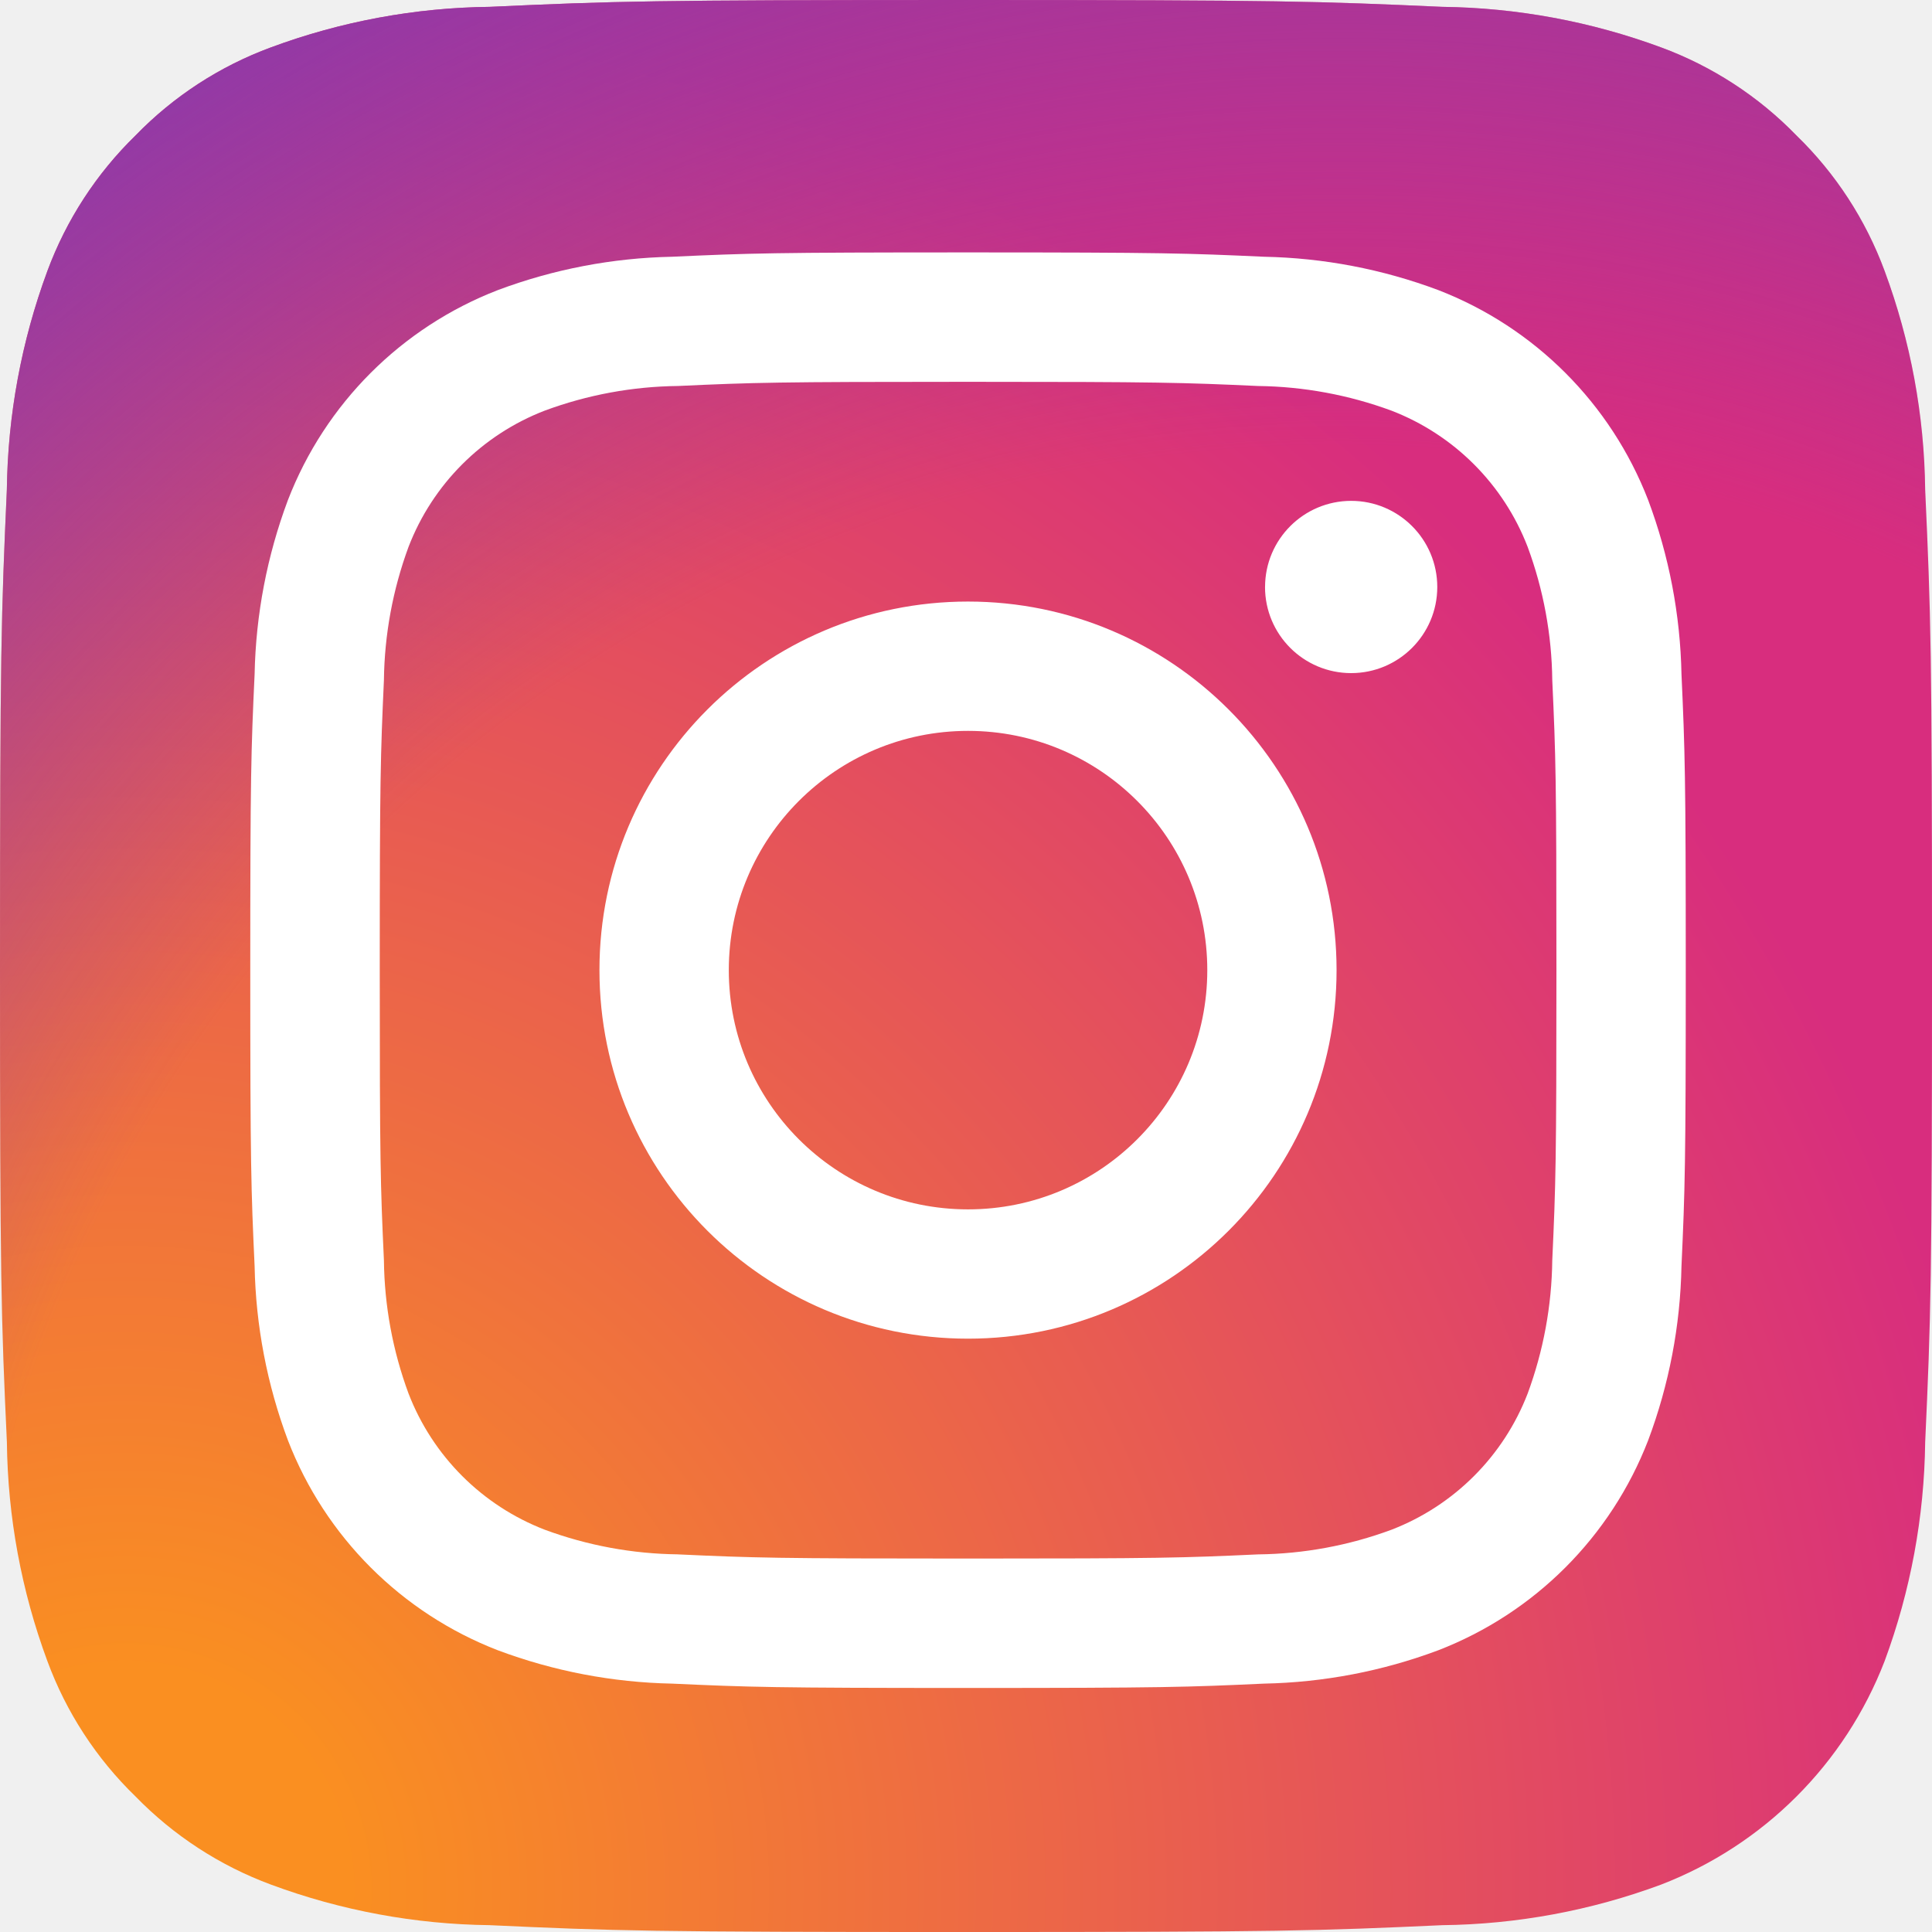
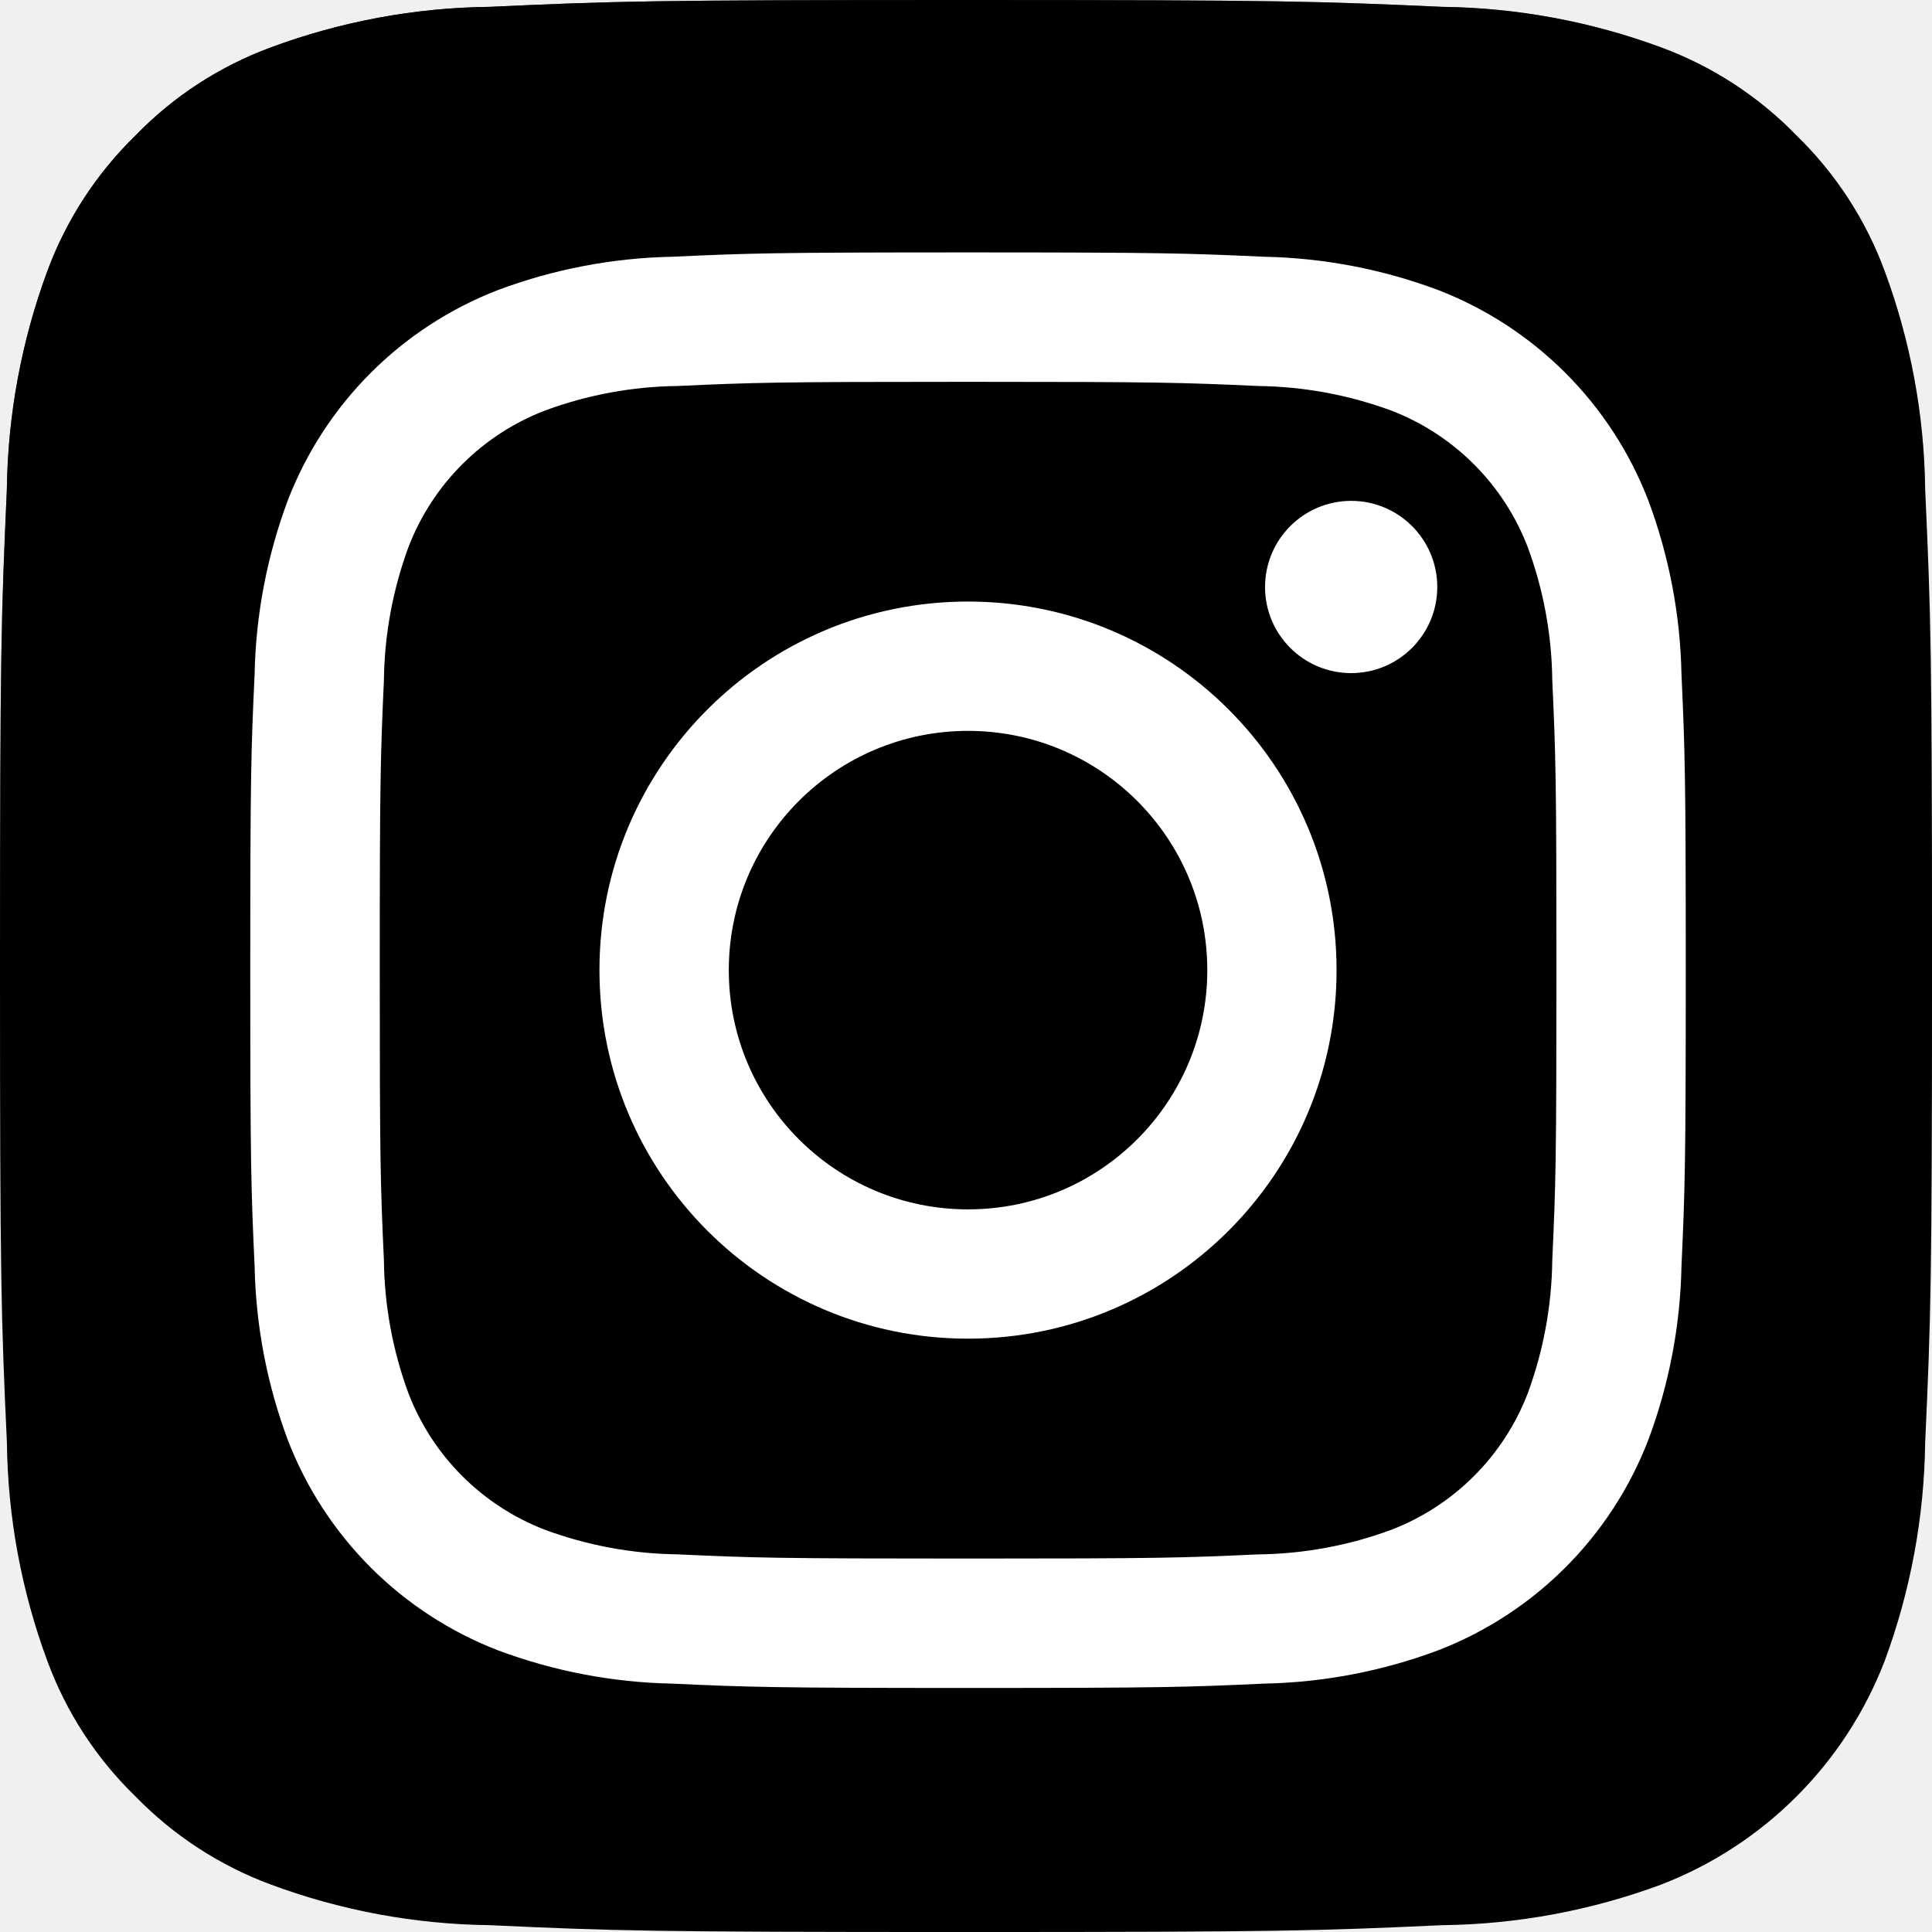
<svg xmlns="http://www.w3.org/2000/svg" width="102" height="102" viewBox="0 0 102 102" id="instagram">
  <defs>
    <radialGradient id="a" cx="6.601" cy="99.766" r="129.502" gradientUnits="userSpaceOnUse">
-       <stop offset=".09" stop-color="#fa8f21" />
-       <stop offset=".78" stop-color="#d82d7e" />
+       <stop offset=".09" stopColor="#fa8f21" />
+       <stop offset=".78" stopColor="#d82d7e" />
    </radialGradient>
    <radialGradient id="b" cx="70.652" cy="96.49" r="113.963" gradientUnits="userSpaceOnUse">
-       <stop offset=".64" stop-color="#8c3aaa" stop-opacity="0" />
-       <stop offset="1" stop-color="#8c3aaa" />
+       <stop offset=".64" stopColor="#8c3aaa" stop-opacity="0" />
+       <stop offset="1" stopColor="#8c3aaa" />
    </radialGradient>
  </defs>
  <path fill="url(#a)" d="M25.865,101.639A34.341,34.341,0,0,1,14.312,99.5a19.329,19.329,0,0,1-7.154-4.653A19.181,19.181,0,0,1,2.5,87.694,34.341,34.341,0,0,1,.364,76.142C.061,69.584,0,67.617,0,51s.067-18.577.361-25.14A34.534,34.534,0,0,1,2.5,14.312,19.4,19.4,0,0,1,7.154,7.154,19.206,19.206,0,0,1,14.309,2.5,34.341,34.341,0,0,1,25.862.361C32.422.061,34.392,0,51,0s18.577.067,25.14.361A34.534,34.534,0,0,1,87.691,2.5a19.254,19.254,0,0,1,7.154,4.653A19.267,19.267,0,0,1,99.5,14.309a34.341,34.341,0,0,1,2.14,11.553c.3,6.563.361,8.528.361,25.14s-.061,18.577-.361,25.14A34.5,34.5,0,0,1,99.5,87.694,20.6,20.6,0,0,1,87.691,99.5a34.342,34.342,0,0,1-11.553,2.14c-6.557.3-8.528.361-25.14.361s-18.577-.058-25.134-.361" />
  <path fill="url(#b)" d="M25.865,101.639A34.341,34.341,0,0,1,14.312,99.5a19.329,19.329,0,0,1-7.154-4.653A19.181,19.181,0,0,1,2.5,87.694,34.341,34.341,0,0,1,.364,76.142C.061,69.584,0,67.617,0,51s.067-18.577.361-25.14A34.534,34.534,0,0,1,2.5,14.312,19.4,19.4,0,0,1,7.154,7.154,19.206,19.206,0,0,1,14.309,2.5,34.341,34.341,0,0,1,25.862.361C32.422.061,34.392,0,51,0s18.577.067,25.14.361A34.534,34.534,0,0,1,87.691,2.5a19.254,19.254,0,0,1,7.154,4.653A19.267,19.267,0,0,1,99.5,14.309a34.341,34.341,0,0,1,2.14,11.553c.3,6.563.361,8.528.361,25.14s-.061,18.577-.361,25.14A34.5,34.5,0,0,1,99.5,87.694,20.6,20.6,0,0,1,87.691,99.5a34.342,34.342,0,0,1-11.553,2.14c-6.557.3-8.528.361-25.14.361s-18.577-.058-25.134-.361" />
  <path fill="#fff" d="M461.114,477.413a12.631,12.631,0,1,1,12.629,12.632,12.631,12.631,0,0,1-12.629-12.632m-6.829,0a19.458,19.458,0,1,0,19.458-19.458,19.457,19.457,0,0,0-19.458,19.458m35.139-20.229a4.547,4.547,0,1,0,4.549-4.545h0a4.549,4.549,0,0,0-4.547,4.545m-30.99,51.074a20.943,20.943,0,0,1-7.037-1.3,12.547,12.547,0,0,1-7.193-7.19,20.923,20.923,0,0,1-1.3-7.037c-.184-3.994-.22-5.194-.22-15.313s.04-11.316.22-15.314a21.082,21.082,0,0,1,1.3-7.037,12.54,12.54,0,0,1,7.193-7.193,20.924,20.924,0,0,1,7.037-1.3c3.994-.184,5.194-.22,15.309-.22s11.316.039,15.314.221a21.082,21.082,0,0,1,7.037,1.3,12.541,12.541,0,0,1,7.193,7.193,20.926,20.926,0,0,1,1.3,7.037c.184,4,.22,5.194.22,15.314s-.037,11.316-.22,15.314a21.023,21.023,0,0,1-1.3,7.037,12.547,12.547,0,0,1-7.193,7.19,20.925,20.925,0,0,1-7.037,1.3c-3.994.184-5.194.22-15.314.22s-11.316-.037-15.309-.22m-.314-68.509a27.786,27.786,0,0,0-9.2,1.76,19.373,19.373,0,0,0-11.083,11.083,27.794,27.794,0,0,0-1.76,9.2c-.187,4.04-.229,5.332-.229,15.623s.043,11.582.229,15.623a27.793,27.793,0,0,0,1.76,9.2,19.374,19.374,0,0,0,11.083,11.083,27.813,27.813,0,0,0,9.2,1.76c4.042.184,5.332.229,15.623.229s11.582-.043,15.623-.229a27.8,27.8,0,0,0,9.2-1.76,19.374,19.374,0,0,0,11.083-11.083,27.716,27.716,0,0,0,1.76-9.2c.184-4.043.226-5.332.226-15.623s-.043-11.582-.226-15.623a27.786,27.786,0,0,0-1.76-9.2,19.379,19.379,0,0,0-11.08-11.083,27.748,27.748,0,0,0-9.2-1.76c-4.041-.185-5.332-.229-15.621-.229s-11.583.043-15.626.229" transform="translate(-422.637 -426.196)" />
</svg>
